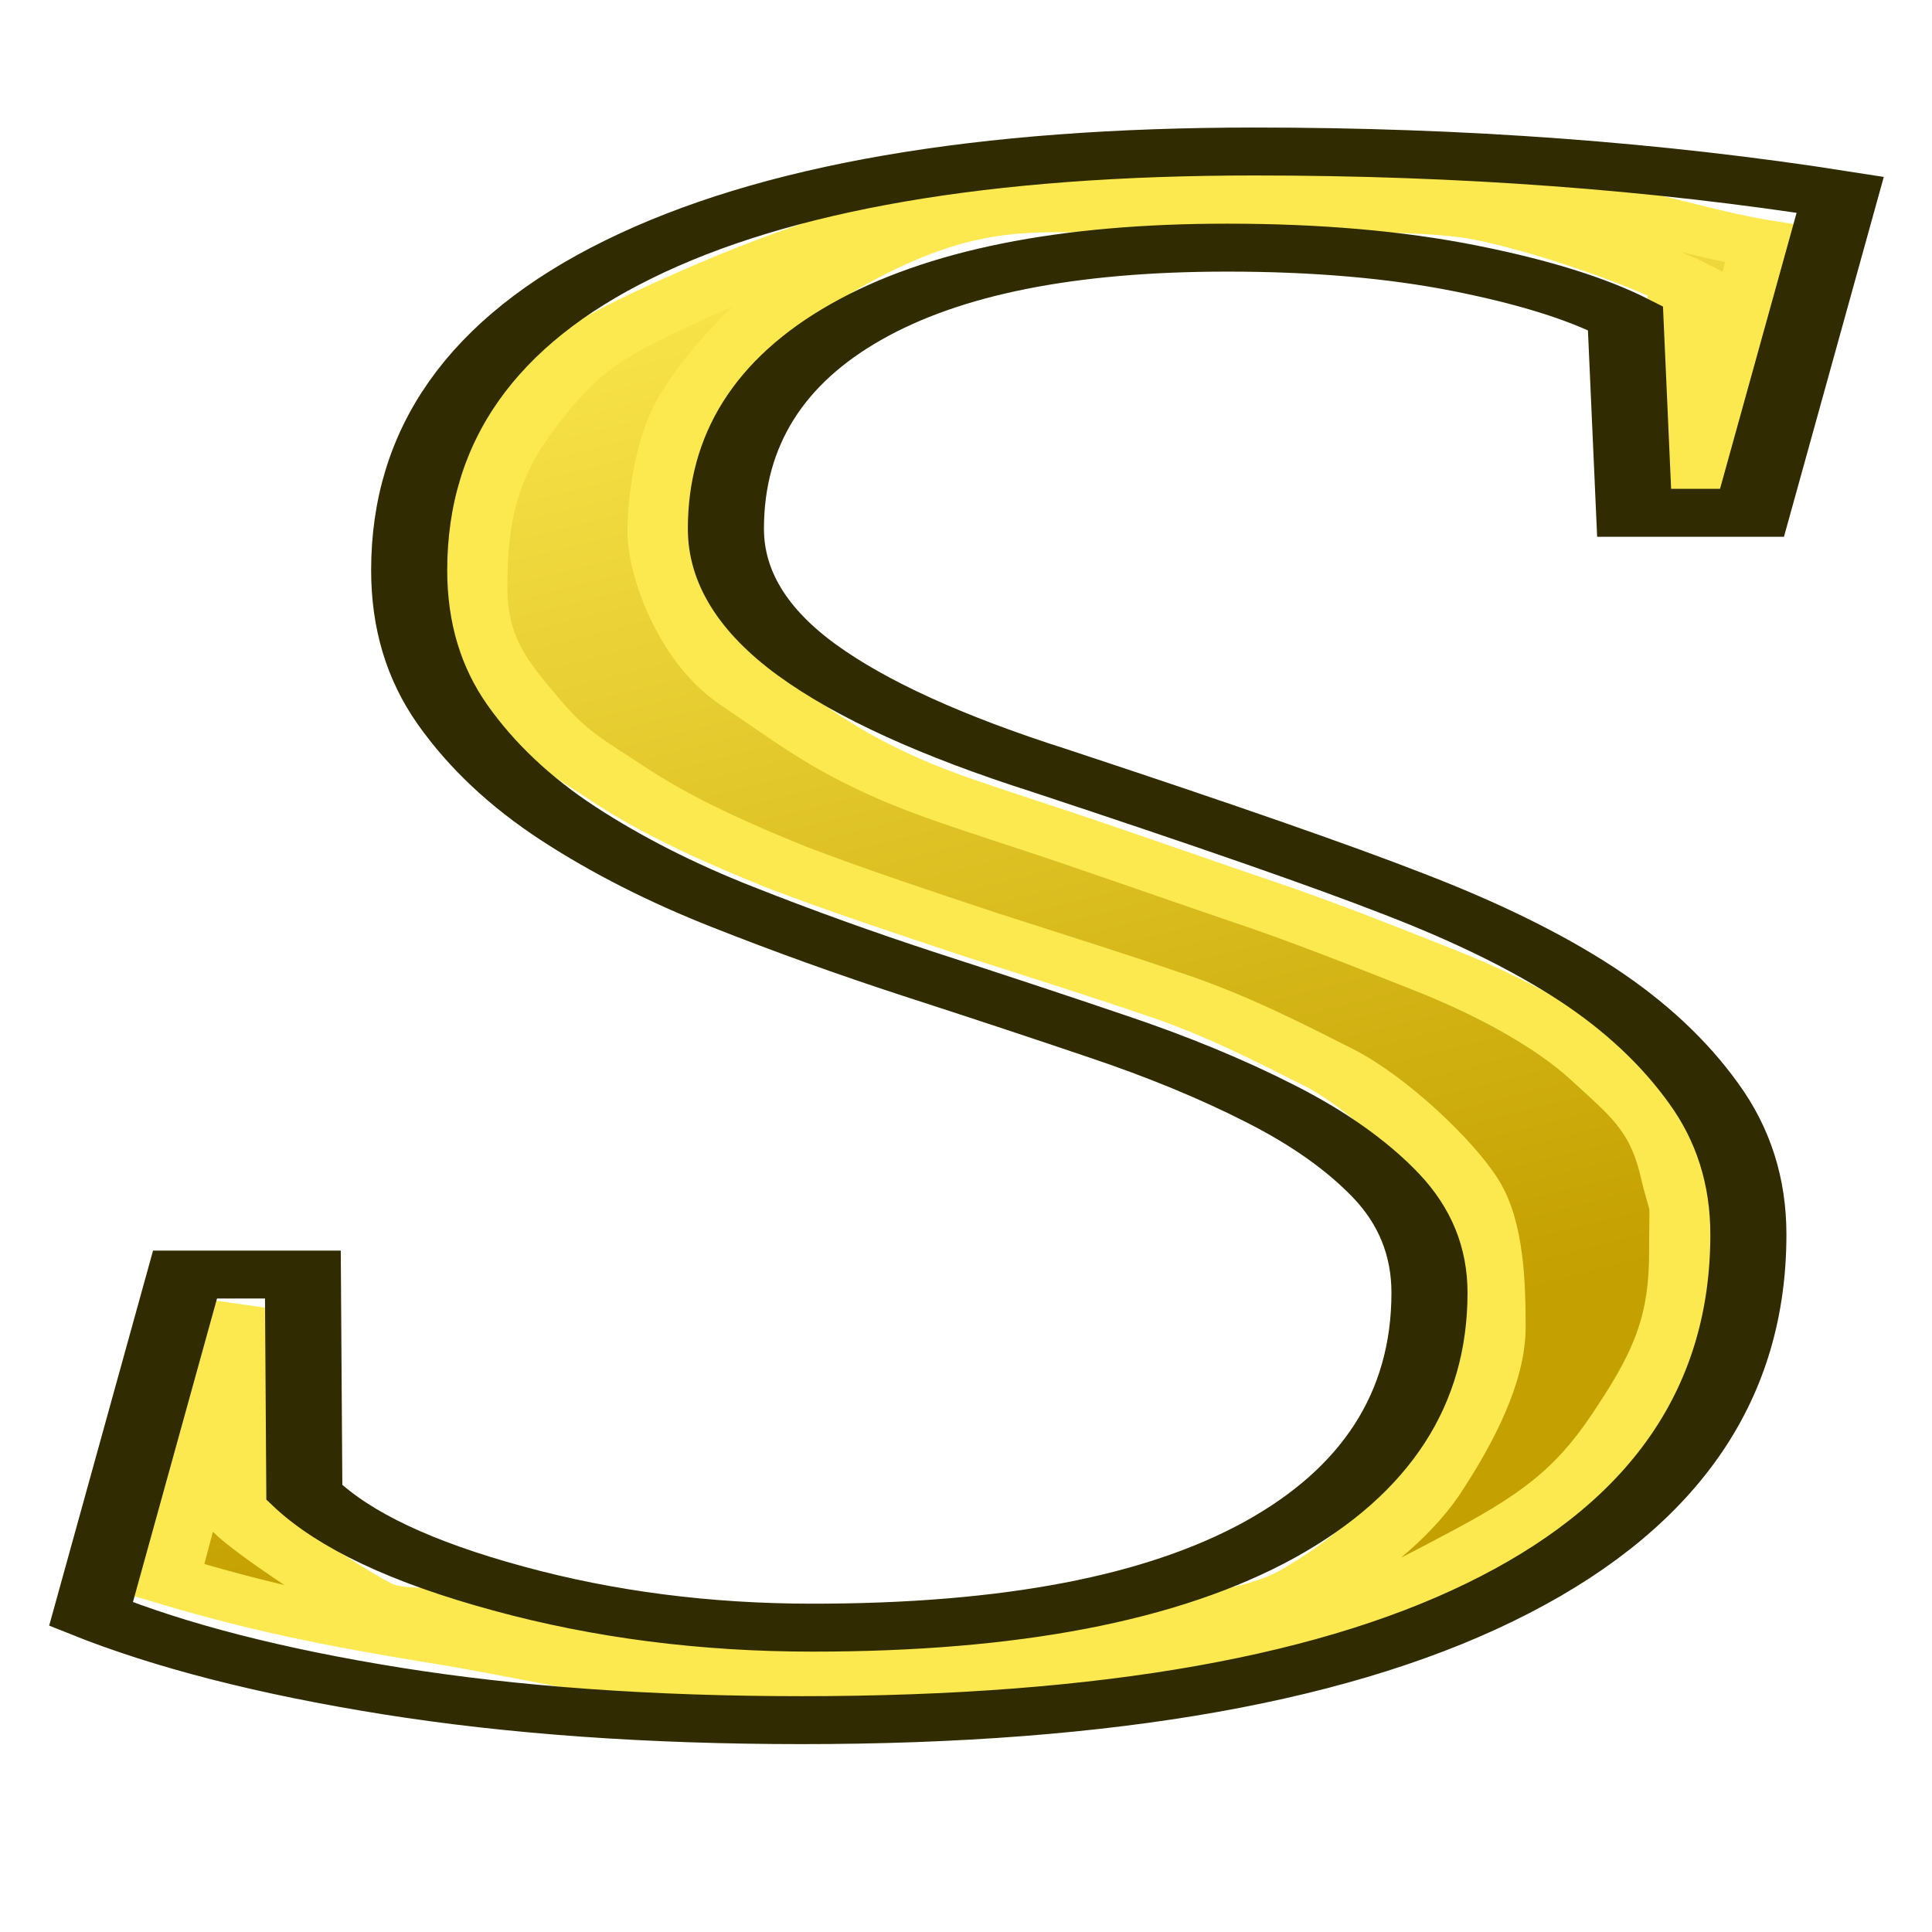
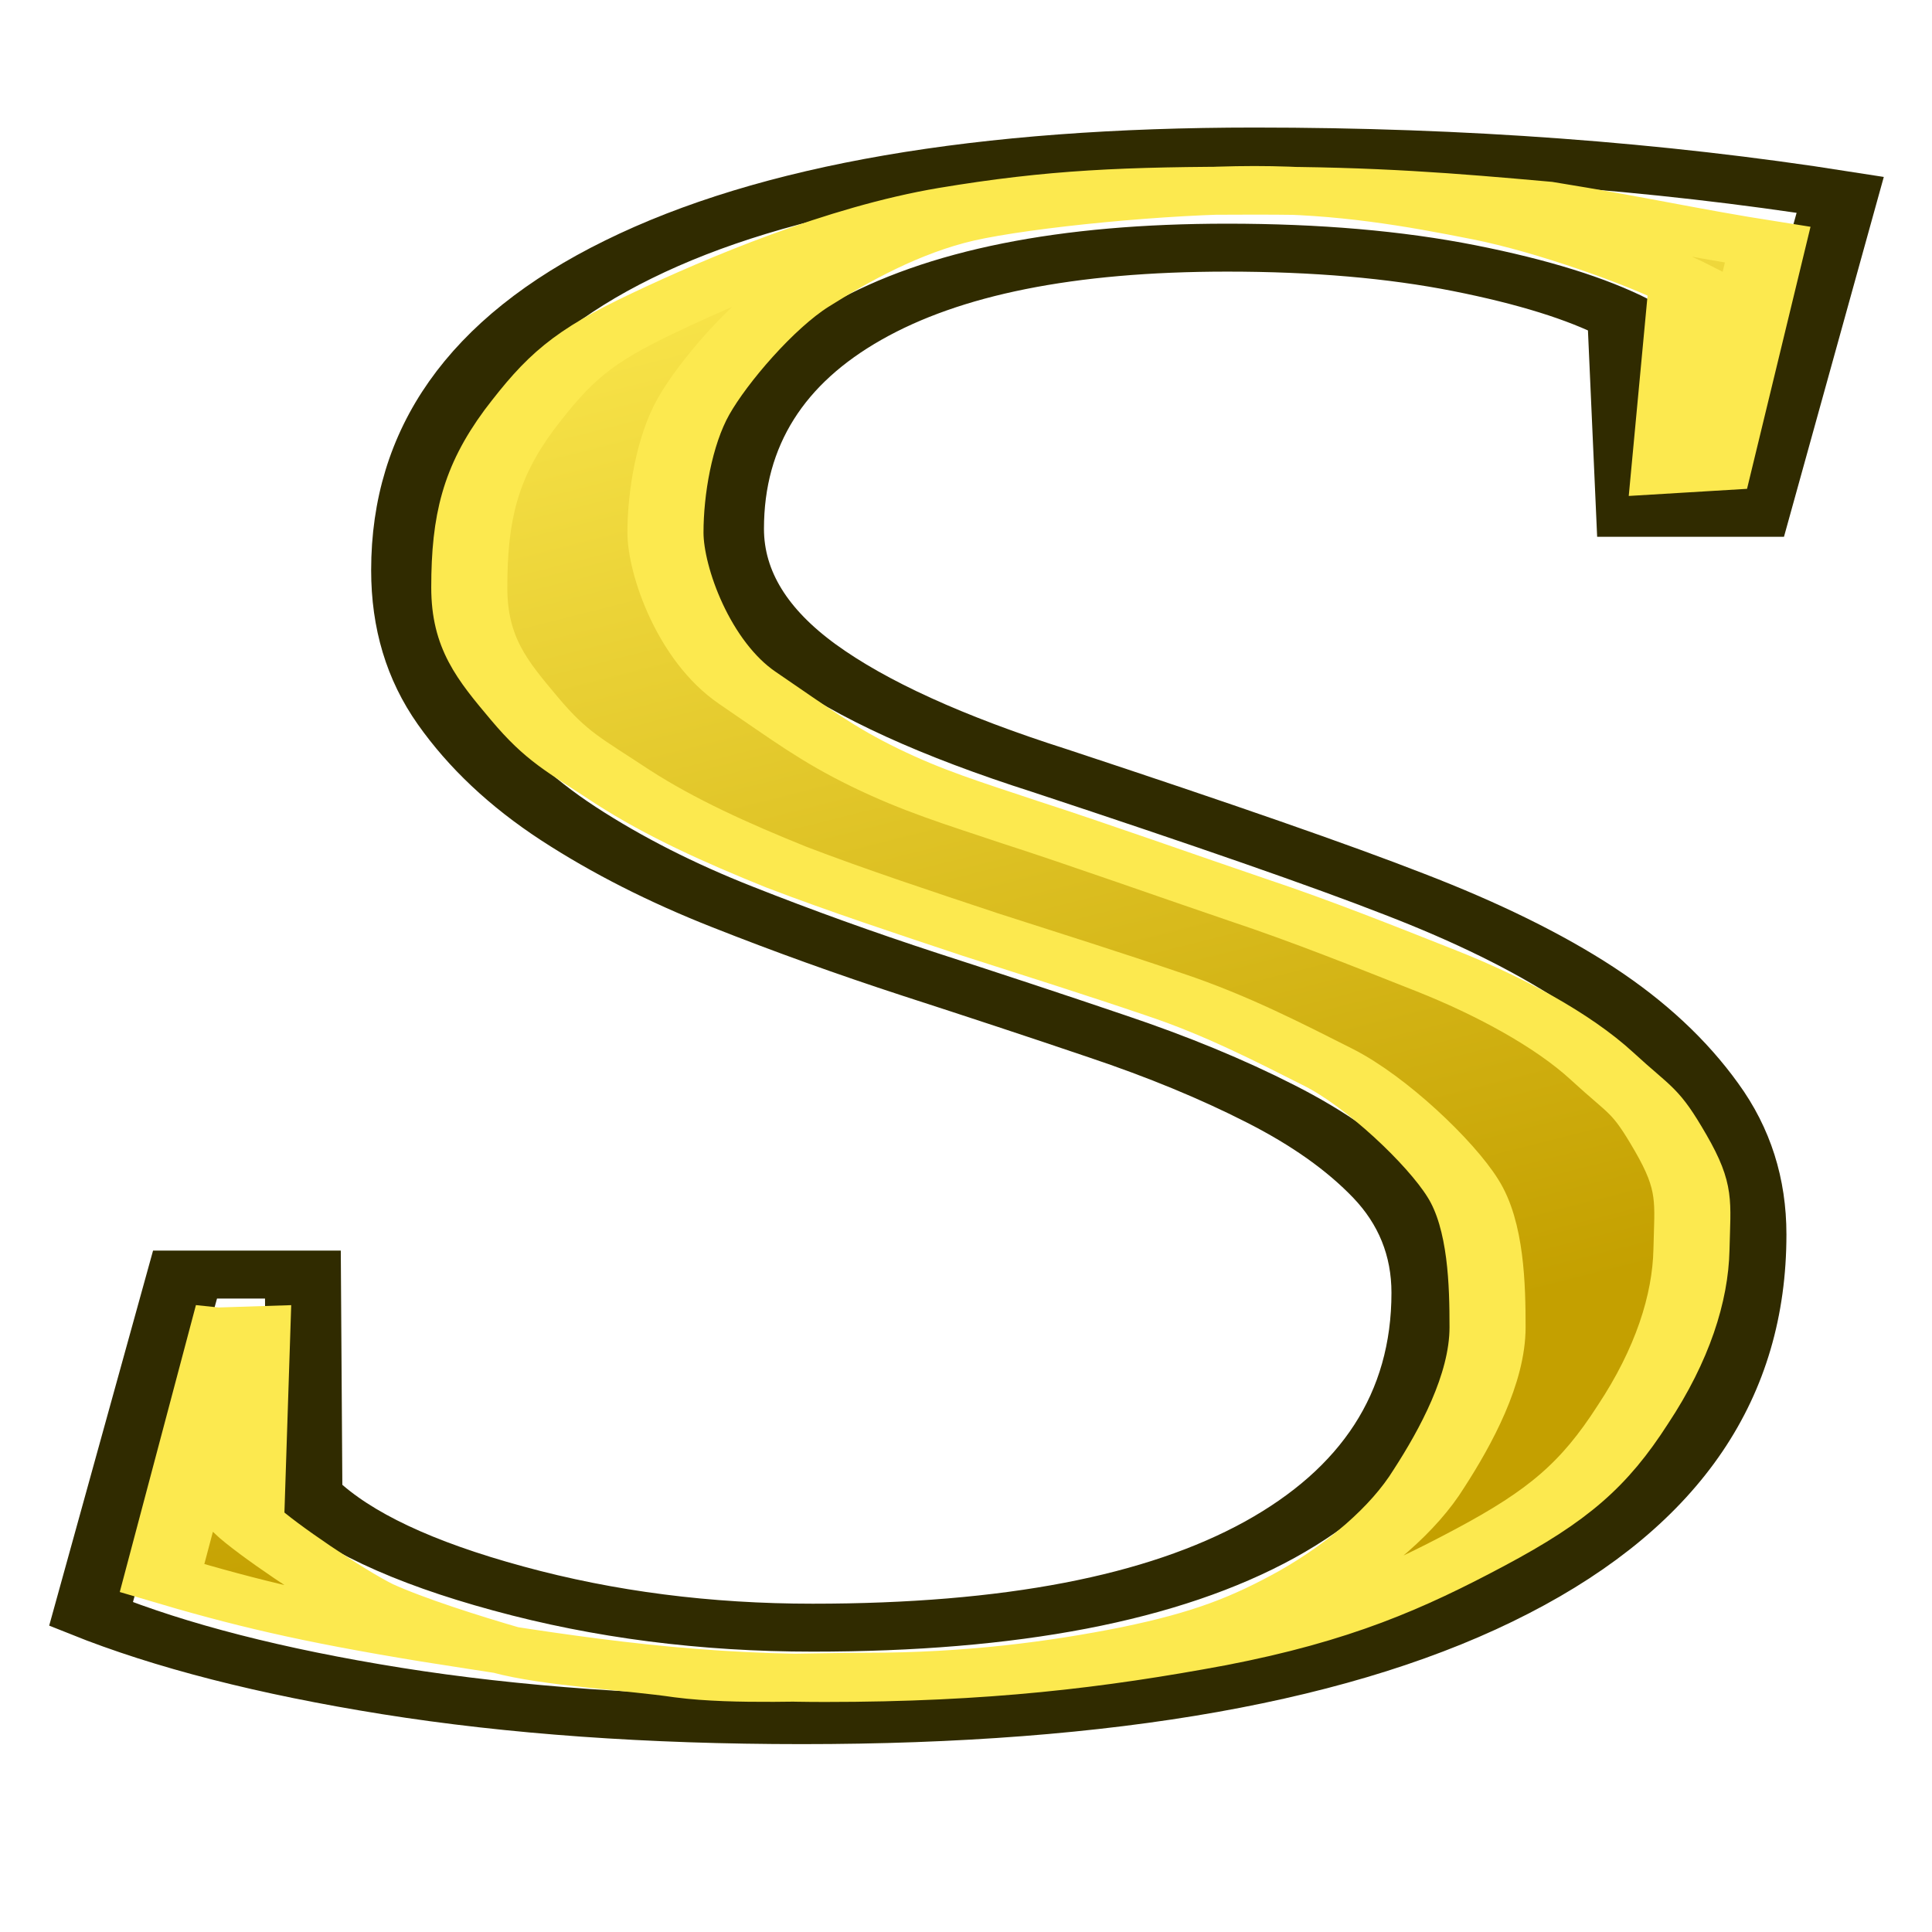
<svg xmlns="http://www.w3.org/2000/svg" xmlns:xlink="http://www.w3.org/1999/xlink" width="64px" height="64px" id="svg4594" version="1.1">
  <defs id="defs4596">
    <linearGradient id="linearGradient3788">
      <stop style="stop-color:#c4a000;stop-opacity:1" offset="0" id="stop3790" />
      <stop style="stop-color:#fce94f;stop-opacity:1" offset="1" id="stop3792" />
    </linearGradient>
    <linearGradient xlink:href="#linearGradient3788" id="linearGradient3794" x1="36.047" y1="50.471" x2="20.476" y2="11.794" gradientUnits="userSpaceOnUse" />
  </defs>
  <g id="layer1">
+     <g id="g4061" style="fill:none;stroke:#302b00;stroke-width:1.644" transform="matrix(1.217974,0,0,1.215783,51.94122,20.09267)">
+       <text transform="scale(1.258685,0.79448)" id="text3103" y="37.41" x="-32.85" style="font-size:80.067px;font-style:italic;font-variant:normal;font-weight:normal;font-stretch:normal;text-align:start;line-height:125%;letter-spacing:0px;word-spacing:0px;writing-mode:lr-tb;text-anchor:start;color:#000000;fill:none;stroke:#302b00;stroke-width:1.644;stroke-linecap:butt;stroke-linejoin:miter;stroke-miterlimit:4;stroke-opacity:1;stroke-dasharray:none;stroke-dashoffset:0;marker:none;visibility:visible;display:inline;overflow:visible;enable-background:accumulate;font-family:Times New Roman;-inkscape-font-specification:'Times New Roman, Italic'" xml:space="preserve">
+         <tspan style="fill:none;stroke:#302b00;stroke-width:1.644" y="37.41" x="-32.85" id="tspan3105">S</tspan>
+       </text>
+     </g>
    <text xml:space="preserve" style="font-size:40px;font-style:normal;font-weight:normal;line-height:125%;letter-spacing:0px;word-spacing:0px;fill:#edd400;fill-opacity:1;stroke:#302b00;font-family:Sans;stroke-width:2" x="15.685" y="19.774" id="text3097">
      <tspan id="tspan3099" x="15.685" y="19.774" />
    </text>
    <g transform="matrix(1.217974,0,0,1.215783,-1.441968,-6.556409)" id="g4061-3" style="fill:url(#linearGradient3794);stroke:#fce94f;stroke-width:1.644;fill-opacity:1">
      <g transform="scale(1.258685,0.79448)" style="font-size:80.067px;font-style:italic;font-variant:normal;font-weight:normal;font-stretch:normal;text-align:start;line-height:125%;letter-spacing:0px;word-spacing:0px;writing-mode:lr-tb;text-anchor:start;color:#000000;stroke:#fce94f;stroke-width:1.644;stroke-linecap:butt;stroke-linejoin:miter;stroke-miterlimit:4;stroke-opacity:1;stroke-dashoffset:0;marker:none;visibility:visible;display:inline;overflow:visible;enable-background:accumulate;font-family:Times New Roman;-inkscape-font-specification:'Times New Roman, Italic';fill:url(#linearGradient3794);fill-opacity:1" id="text3103-6">
-         <path d="m 4.976,52.094 1.417,0.32 -0.134,6.506 c 0.417,0.626 1.942,2.277 2.672,2.851 0.756,0.547 2.02,0.082 2.984,0.525 0.964,0.417 2.065,0.847 3.185,1.108 1.147,0.235 2.419,0.443 3.644,0.443 2.215,3e-6 4.202,-0.444 5.844,-0.965 1.668,-0.547 3.437,-0.63 4.558,-1.62 1.121,-1.016 2.128,-2.366 2.675,-3.773 0.573,-1.407 1.264,-3.409 1.264,-5.181 -3e-5,-1.407 -0.025,-3.502 -0.535,-4.773 -0.481,-1.226 -1.865,-3.312 -2.908,-4.146 -1.043,-0.834 -2.2,-1.786 -3.529,-2.49 -1.303,-0.704 -2.617,-1.362 -3.998,-2.065 -1.381,-0.73 -2.852,-1.499 -4.181,-2.307 -1.303,-0.834 -2.505,-1.694 -3.547,-2.762 -1.043,-1.095 -1.411,-1.351 -2.111,-2.672 -0.7,-1.321 -1.194,-2.256 -1.194,-4.159 -8e-6,-2.398 0.239,-3.938 1.073,-5.736 0.86,-1.798 1.361,-2.517 2.925,-3.689 1.59,-1.199 4.116,-2.882 6.358,-3.481 2.268,-0.599 3.808,-0.702 6.623,-0.702 2.58,5.3e-5 4.272,0.116 6.305,0.402 2.059,0.261 3,1.009 4.772,1.453 l -1.162,7.614 -0.963,0.092 0.376,-6.352 c -0.834,-0.678 -2.882,-1.851 -4.367,-2.32 -1.486,-0.469 -5.182,-0.247 -7.11,-0.247 -1.903,4.9e-5 -2.82,-0.198 -4.202,0.297 -1.355,0.495 -2.563,1.58 -3.449,2.466 -0.86,0.86 -1.918,2.829 -2.335,4.001 -0.417,1.173 -0.605,2.965 -0.605,4.321 -1.4e-5,1.303 0.608,4.069 1.772,5.328 1.164,1.259 1.729,1.941 2.758,2.736 1.03,0.795 1.85,1.192 3.179,1.895 1.329,0.678 3.519,1.91 4.875,2.64 1.381,0.73 2.751,1.603 4.08,2.437 1.329,0.834 2.72,2.014 3.576,3.266 0.857,1.252 1.373,1.862 1.637,3.623 0.264,1.761 0.199,0.528 0.199,2.743 0,2.215 -0.315,3.527 -1.175,5.586 -0.834,2.059 -1.608,3.119 -3.302,4.552 -1.694,1.433 -3.328,2.816 -5.882,3.598 -2.554,0.756 -5.234,1.225 -8.675,1.225 -3.284,-10e-7 -5.493,-1.058 -8.125,-1.709 C 7.633,62.294 6.277,61.773 4.442,60.908 L 5.985,51.682" style="stroke:#fce94f;stroke-width:1.644;marker:none;fill:url(#linearGradient3794);fill-opacity:1" id="path3018" />
+         <path d="m 5.373,52.466 1.02,-0.052 -0.134,6.506 c 0.417,0.626 1.942,2.277 2.672,2.851 0.756,0.547 1.988,1.168 2.953,1.611 0.964,0.417 2.687,0.551 3.807,0.812 1.147,0.235 2.761,0.098 3.986,0.098 2.215,3e-6 4.108,-0.394 5.75,-0.916 1.668,-0.547 2.597,-1.124 3.718,-2.114 1.121,-1.016 2.128,-2.366 2.675,-3.773 0.573,-1.407 1.264,-3.409 1.264,-5.181 -3e-5,-1.407 -0.025,-3.502 -0.535,-4.773 -0.481,-1.226 -1.865,-3.312 -2.908,-4.146 -1.043,-0.834 -2.2,-1.786 -3.529,-2.49 -1.303,-0.704 -2.617,-1.362 -3.998,-2.065 -1.381,-0.73 -2.852,-1.499 -4.181,-2.307 -1.303,-0.834 -2.505,-1.694 -3.547,-2.762 -1.043,-1.095 -1.411,-1.351 -2.111,-2.672 -0.7,-1.321 -1.194,-2.256 -1.194,-4.159 -8e-6,-2.398 0.239,-3.938 1.073,-5.736 0.86,-1.798 1.361,-2.517 2.925,-3.689 1.59,-1.199 4.116,-2.882 6.358,-3.481 2.268,-0.599 3.808,-0.702 6.623,-0.702 2.58,5.3e-5 4.228,0.22 6.261,0.507 1.971,0.505 3.044,0.905 4.816,1.348 l -1.162,7.614 -0.963,0.092 0.376,-6.352 c -0.834,-0.678 -2.882,-1.851 -4.367,-2.32 -1.486,-0.469 -3.048,-0.911 -4.977,-0.911 -1.903,4.9e-5 -4.954,0.465 -6.335,0.96 -1.355,0.495 -2.563,1.58 -3.449,2.466 -0.86,0.86 -1.918,2.829 -2.335,4.001 -0.417,1.173 -0.605,2.965 -0.605,4.321 -1.4e-5,1.303 0.608,4.069 1.772,5.328 1.164,1.259 1.729,1.941 2.758,2.736 1.03,0.795 1.85,1.192 3.179,1.895 1.329,0.678 3.519,1.91 4.875,2.64 1.381,0.73 2.751,1.603 4.08,2.437 1.329,0.834 2.72,2.014 3.576,3.266 0.857,1.252 0.922,1.097 1.482,2.635 0.559,1.538 0.471,1.997 0.448,3.657 -0.023,1.66 -0.408,3.601 -1.268,5.66 -0.834,2.059 -1.608,3.119 -3.302,4.552 -1.694,1.433 -3.173,2.47 -5.727,3.252 -2.554,0.756 -4.986,1.225 -8.426,1.225 -3.284,-10e-7 -5.897,-0.712 -8.53,-1.364 C 7.633,62.294 6.277,61.773 4.442,60.908 L 5.985,51.682" style="fill:url(#linearGradient3794);fill-opacity:1;stroke:#fce94f;stroke-width:1.644;marker:none" id="path3018" />
      </g>
-     </g>
-     <g id="g4061" style="fill:none;stroke:#302b00;stroke-width:1.644" transform="matrix(1.217974,0,0,1.215783,-1.757735,13.22531)">
-       <text transform="scale(1.258685,0.79448)" id="text3103" y="44.52" x="2.177" style="font-size:80.067px;font-style:italic;font-variant:normal;font-weight:normal;font-stretch:normal;text-align:start;line-height:125%;letter-spacing:0px;word-spacing:0px;writing-mode:lr-tb;text-anchor:start;color:#000000;fill:none;stroke:#302b00;stroke-width:1.644;stroke-linecap:butt;stroke-linejoin:miter;stroke-miterlimit:4;stroke-opacity:1;stroke-dasharray:none;stroke-dashoffset:0;marker:none;visibility:visible;display:inline;overflow:visible;enable-background:accumulate;font-family:Times New Roman;-inkscape-font-specification:'Times New Roman, Italic'" xml:space="preserve">
-         <tspan style="fill:none;stroke:#302b00;stroke-width:1.644" y="44.52" x="2.177" id="tspan3105">S</tspan>
-       </text>
    </g>
  </g>
</svg>
